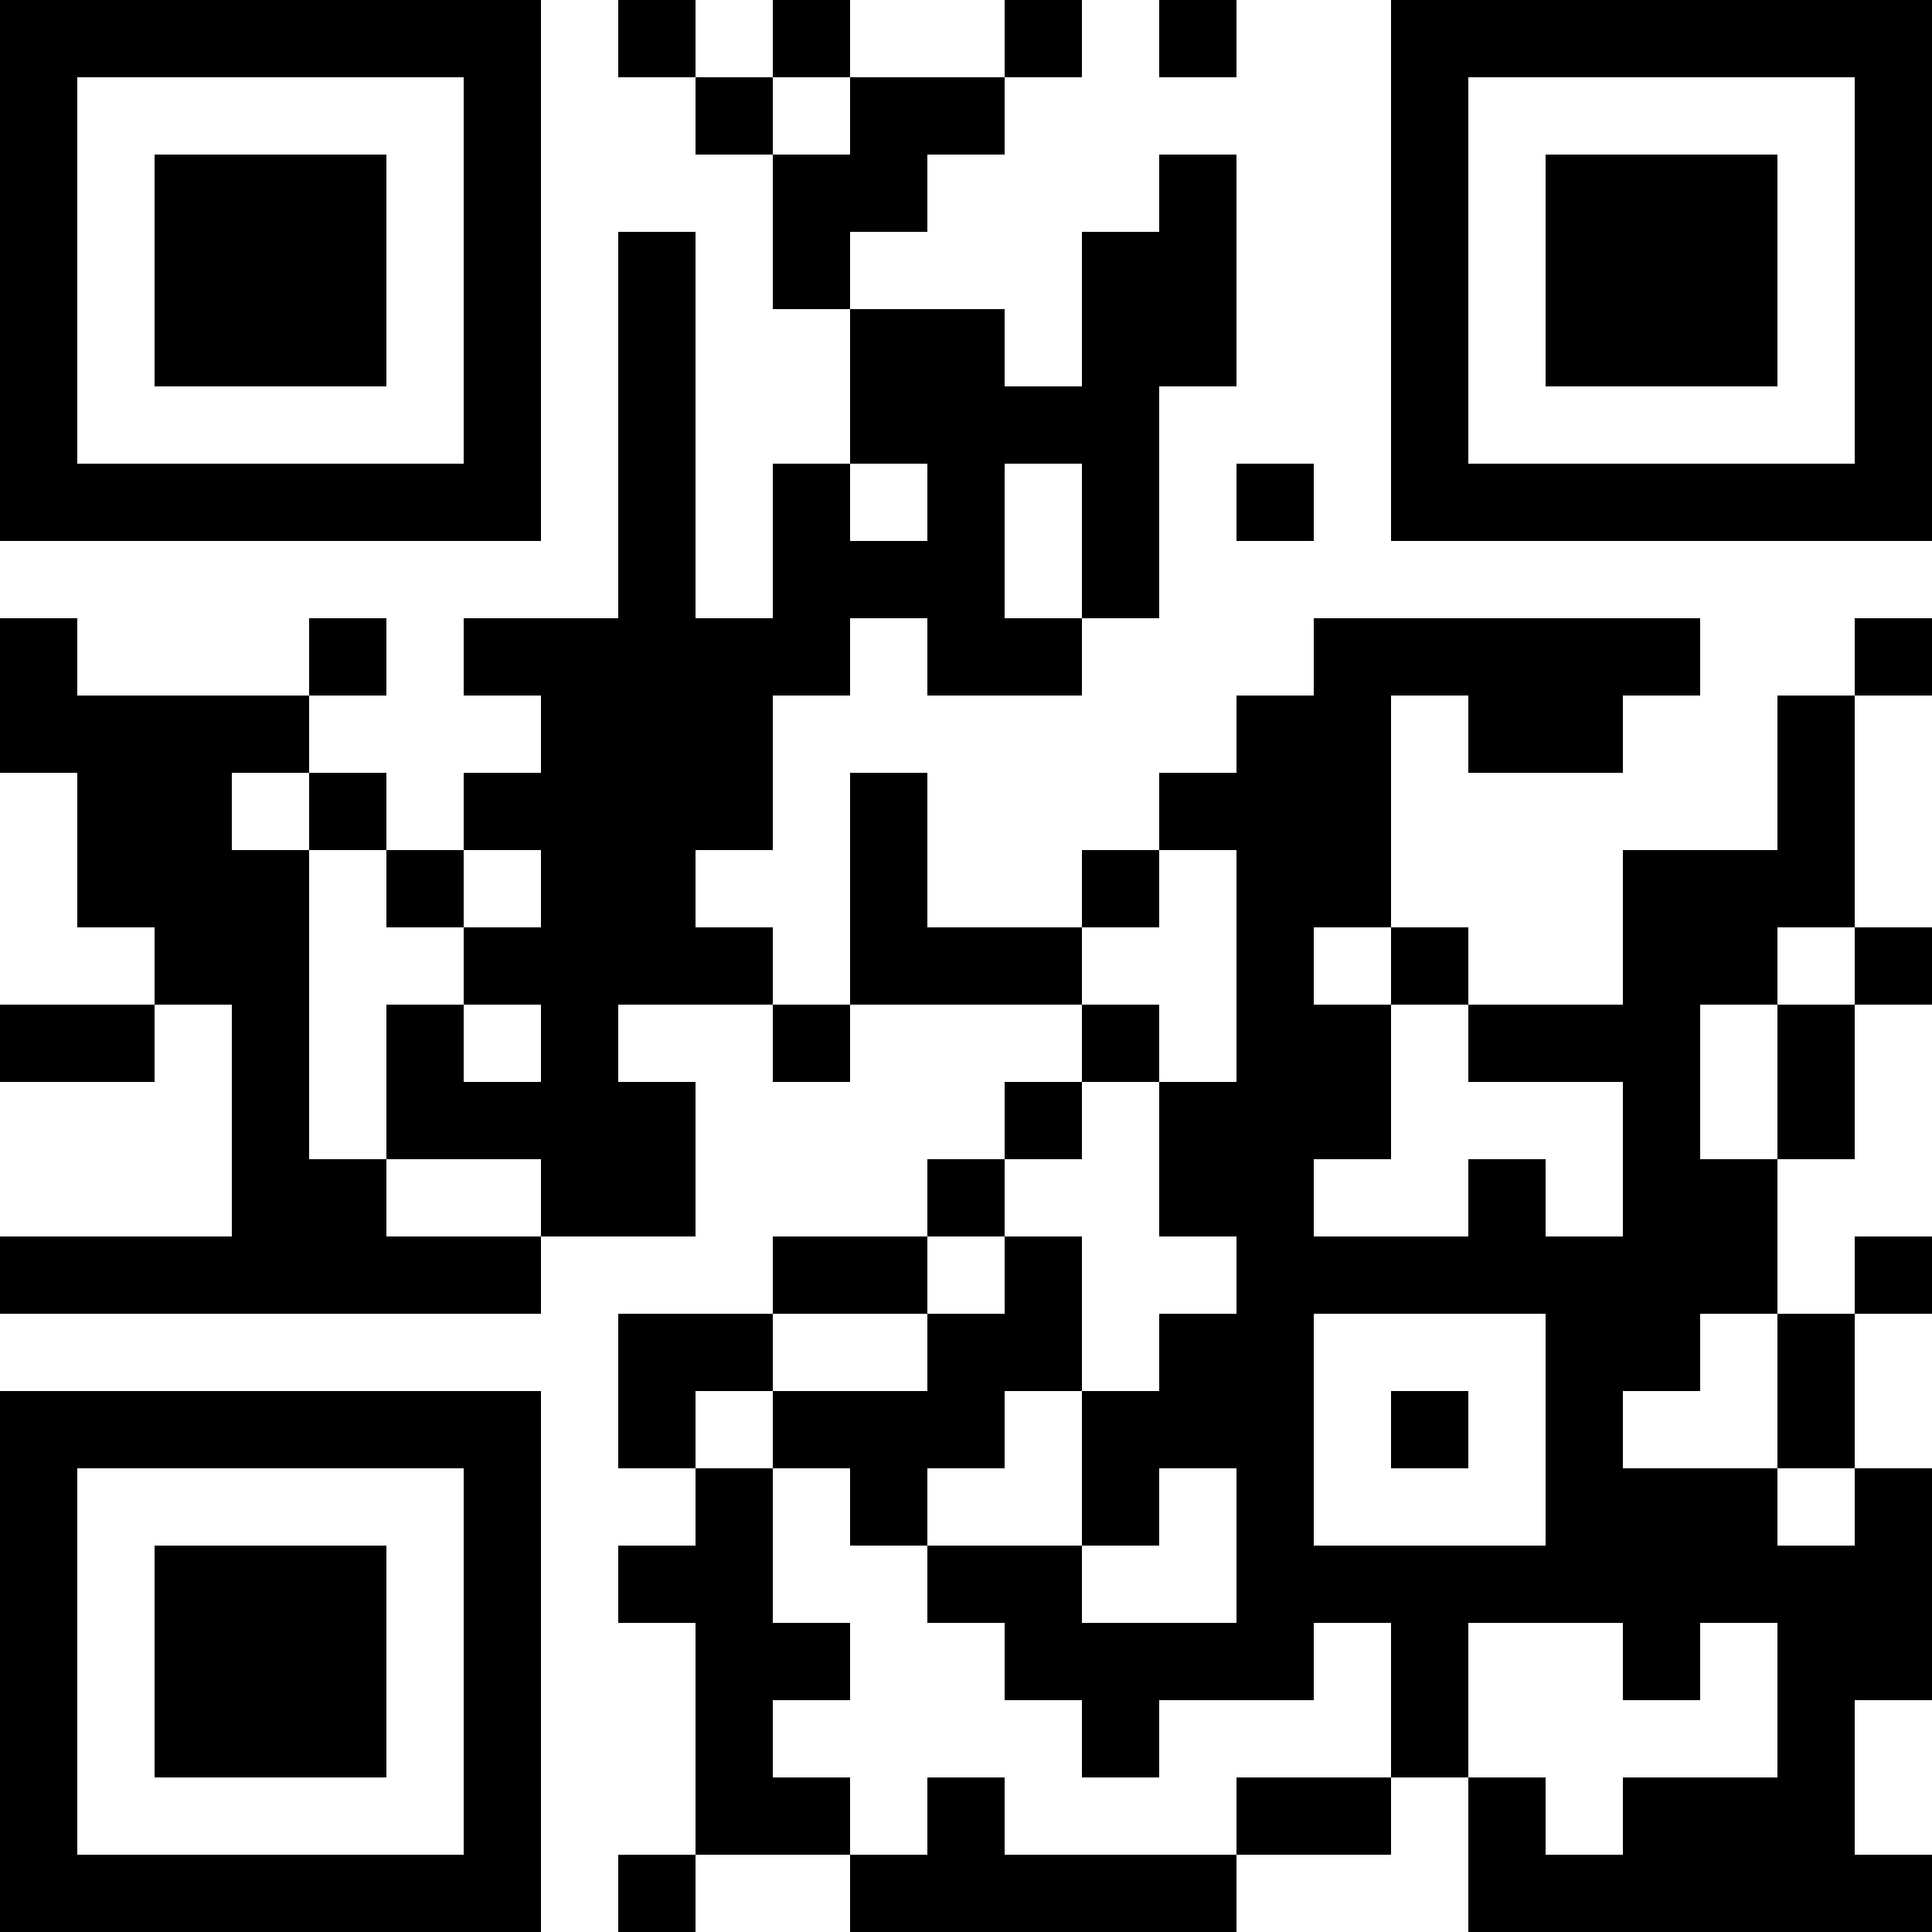
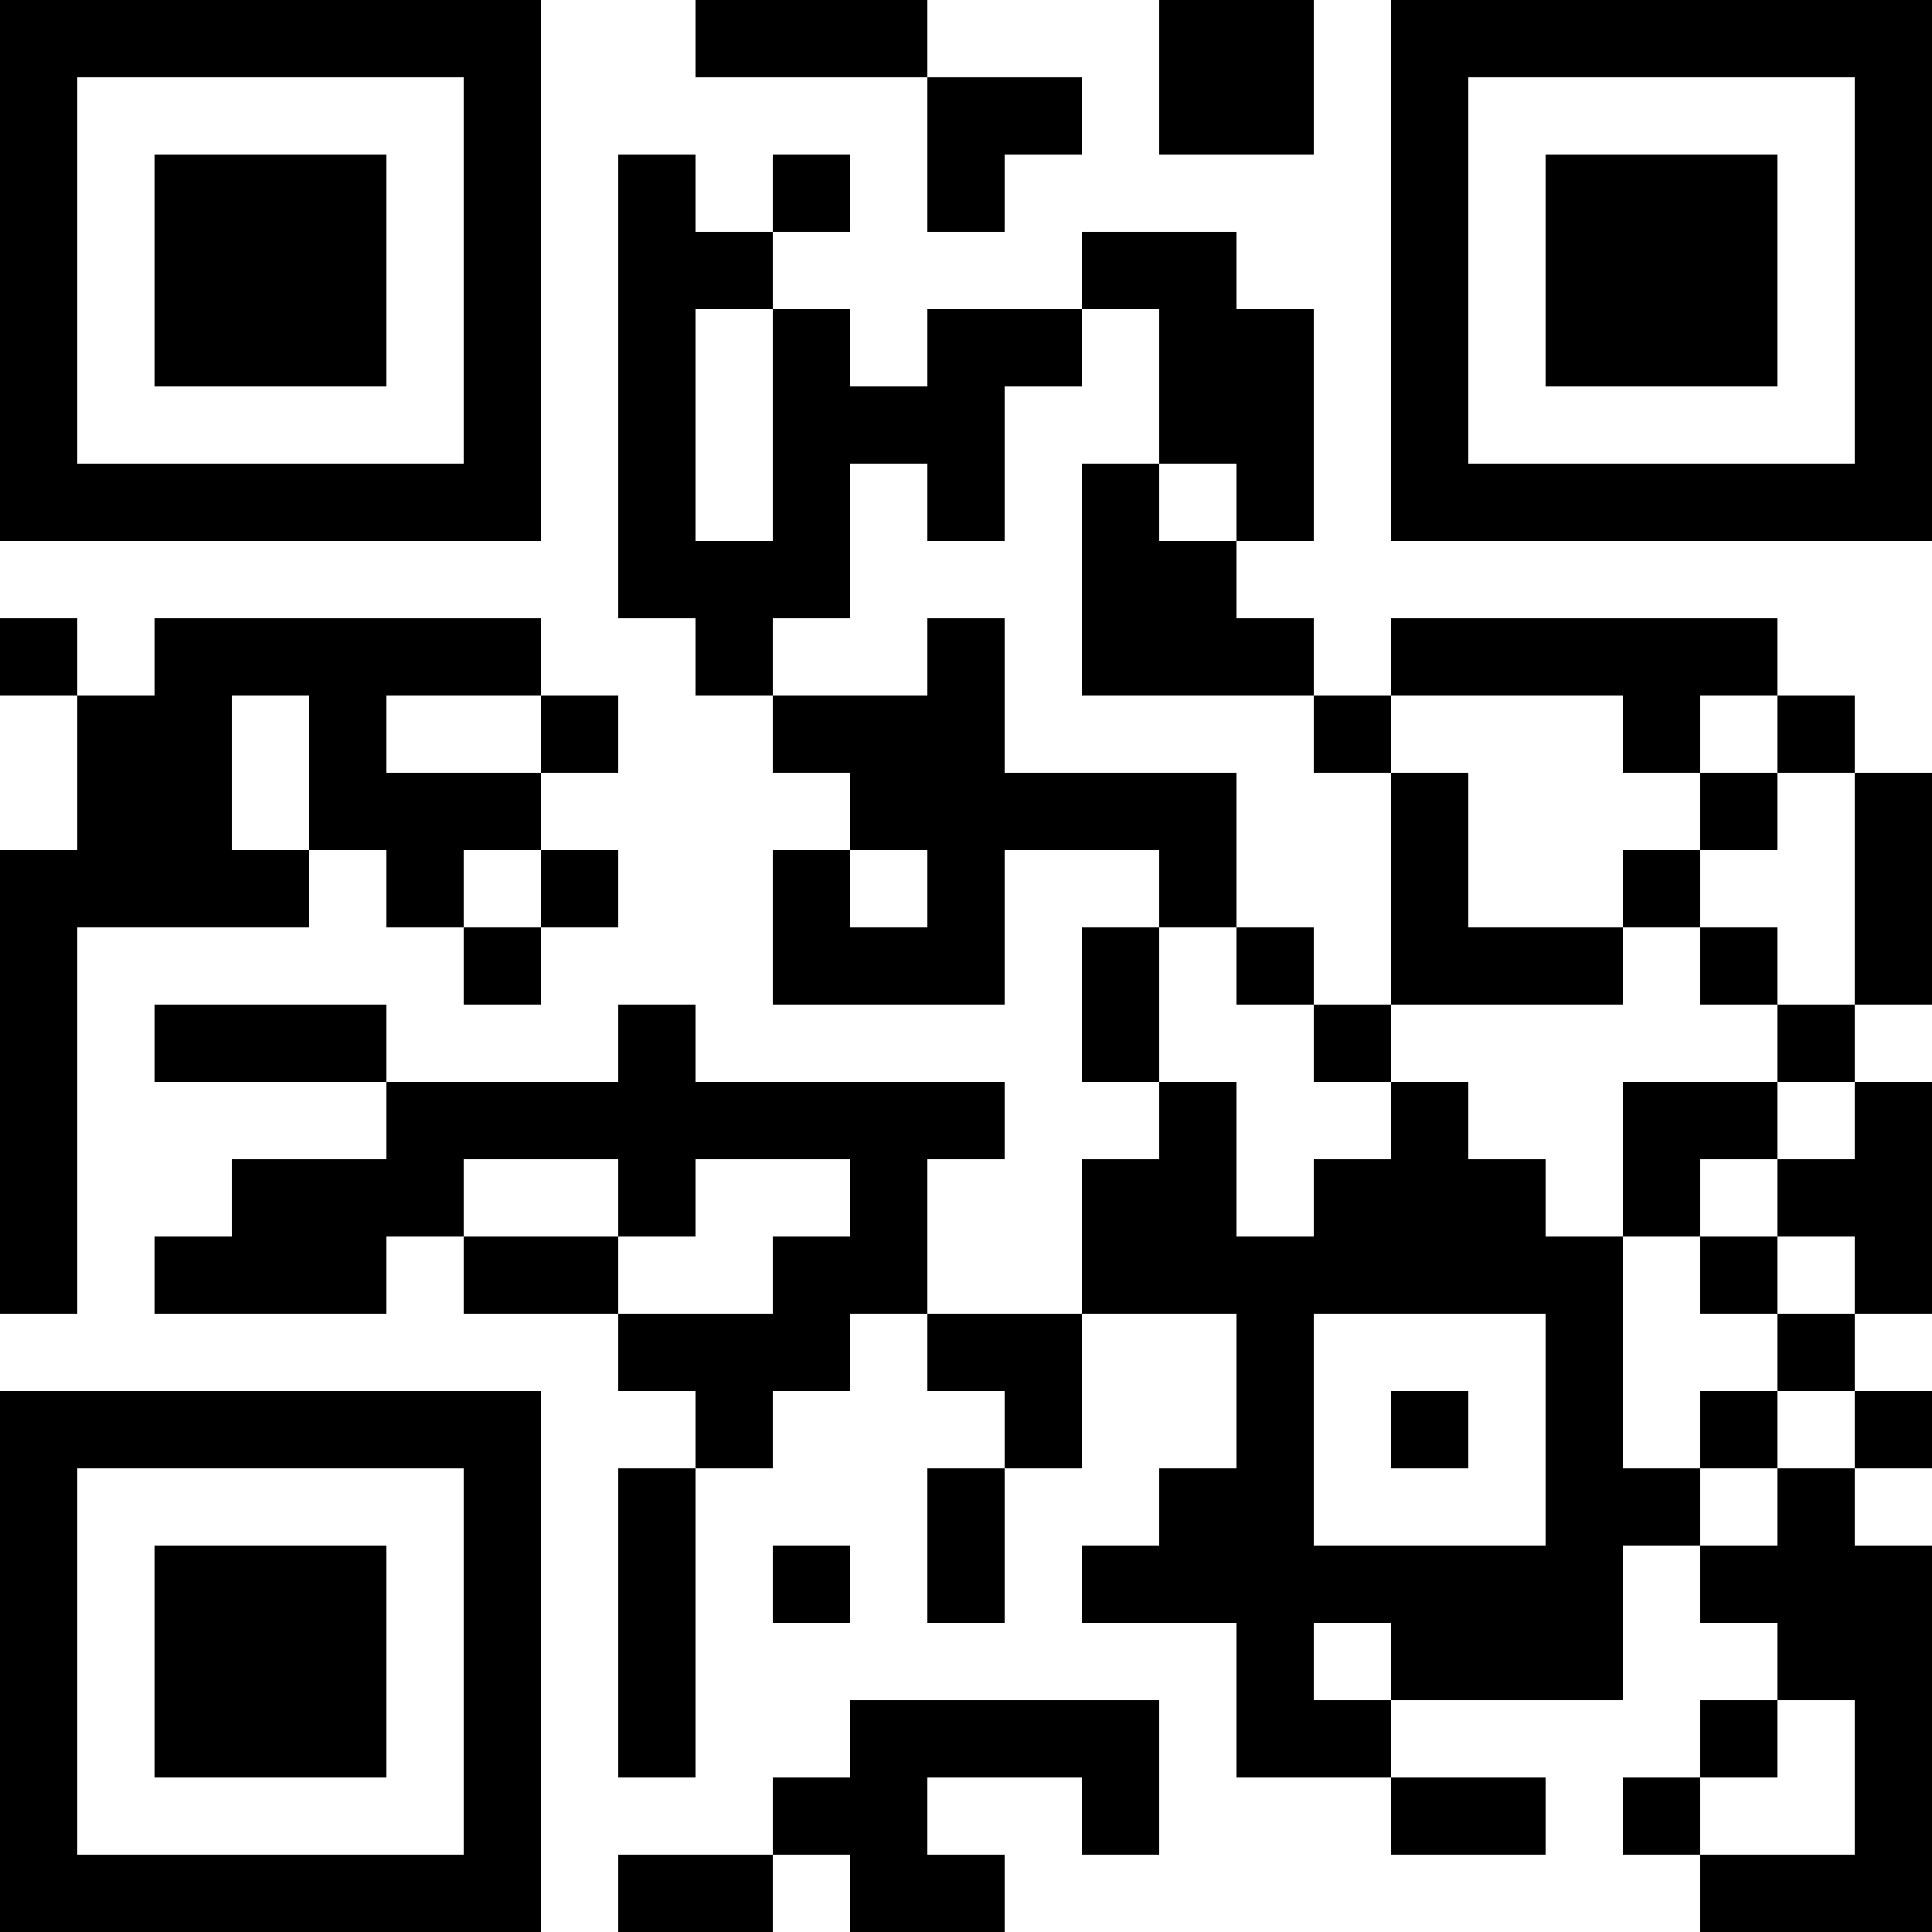
<svg xmlns="http://www.w3.org/2000/svg" version="1.1" width="200" height="200" viewBox="0 0 200 200">
  <rect x="0" y="0" width="200" height="200" fill="#ffffff" />
  <g transform="scale(8)">
    <g transform="translate(0,0)">
-       <path fill-rule="evenodd" d="M8 0L8 1L9 1L9 2L10 2L10 4L11 4L11 6L10 6L10 8L9 8L9 3L8 3L8 8L6 8L6 9L7 9L7 10L6 10L6 11L5 11L5 10L4 10L4 9L5 9L5 8L4 8L4 9L1 9L1 8L0 8L0 10L1 10L1 12L2 12L2 13L0 13L0 14L2 14L2 13L3 13L3 16L0 16L0 17L7 17L7 16L9 16L9 14L8 14L8 13L10 13L10 14L11 14L11 13L14 13L14 14L13 14L13 15L12 15L12 16L10 16L10 17L8 17L8 19L9 19L9 20L8 20L8 21L9 21L9 24L8 24L8 25L9 25L9 24L11 24L11 25L16 25L16 24L18 24L18 23L19 23L19 25L25 25L25 24L24 24L24 22L25 22L25 19L24 19L24 17L25 17L25 16L24 16L24 17L23 17L23 15L24 15L24 13L25 13L25 12L24 12L24 9L25 9L25 8L24 8L24 9L23 9L23 11L21 11L21 13L19 13L19 12L18 12L18 9L19 9L19 10L21 10L21 9L22 9L22 8L17 8L17 9L16 9L16 10L15 10L15 11L14 11L14 12L12 12L12 10L11 10L11 13L10 13L10 12L9 12L9 11L10 11L10 9L11 9L11 8L12 8L12 9L14 9L14 8L15 8L15 5L16 5L16 2L15 2L15 3L14 3L14 5L13 5L13 4L11 4L11 3L12 3L12 2L13 2L13 1L14 1L14 0L13 0L13 1L11 1L11 0L10 0L10 1L9 1L9 0ZM15 0L15 1L16 1L16 0ZM10 1L10 2L11 2L11 1ZM11 6L11 7L12 7L12 6ZM13 6L13 8L14 8L14 6ZM16 6L16 7L17 7L17 6ZM3 10L3 11L4 11L4 15L5 15L5 16L7 16L7 15L5 15L5 13L6 13L6 14L7 14L7 13L6 13L6 12L7 12L7 11L6 11L6 12L5 12L5 11L4 11L4 10ZM15 11L15 12L14 12L14 13L15 13L15 14L14 14L14 15L13 15L13 16L12 16L12 17L10 17L10 18L9 18L9 19L10 19L10 21L11 21L11 22L10 22L10 23L11 23L11 24L12 24L12 23L13 23L13 24L16 24L16 23L18 23L18 21L17 21L17 22L15 22L15 23L14 23L14 22L13 22L13 21L12 21L12 20L14 20L14 21L16 21L16 19L15 19L15 20L14 20L14 18L15 18L15 17L16 17L16 16L15 16L15 14L16 14L16 11ZM17 12L17 13L18 13L18 15L17 15L17 16L19 16L19 15L20 15L20 16L21 16L21 14L19 14L19 13L18 13L18 12ZM23 12L23 13L22 13L22 15L23 15L23 13L24 13L24 12ZM13 16L13 17L12 17L12 18L10 18L10 19L11 19L11 20L12 20L12 19L13 19L13 18L14 18L14 16ZM17 17L17 20L20 20L20 17ZM22 17L22 18L21 18L21 19L23 19L23 20L24 20L24 19L23 19L23 17ZM18 18L18 19L19 19L19 18ZM19 21L19 23L20 23L20 24L21 24L21 23L23 23L23 21L22 21L22 22L21 22L21 21ZM0 0L0 7L7 7L7 0ZM1 1L1 6L6 6L6 1ZM2 2L2 5L5 5L5 2ZM18 0L18 7L25 7L25 0ZM19 1L19 6L24 6L24 1ZM20 2L20 5L23 5L23 2ZM0 18L0 25L7 25L7 18ZM1 19L1 24L6 24L6 19ZM2 20L2 23L5 23L5 20Z" fill="#000000" />
+       <path fill-rule="evenodd" d="M9 0L9 1L12 1L12 3L13 3L13 2L14 2L14 1L12 1L12 0ZM15 0L15 2L17 2L17 0ZM8 2L8 8L9 8L9 9L10 9L10 10L11 10L11 11L10 11L10 13L13 13L13 11L15 11L15 12L14 12L14 14L15 14L15 15L14 15L14 17L12 17L12 15L13 15L13 14L9 14L9 13L8 13L8 14L5 14L5 13L2 13L2 14L5 14L5 15L3 15L3 16L2 16L2 17L5 17L5 16L6 16L6 17L8 17L8 18L9 18L9 19L8 19L8 23L9 23L9 19L10 19L10 18L11 18L11 17L12 17L12 18L13 18L13 19L12 19L12 21L13 21L13 19L14 19L14 17L16 17L16 19L15 19L15 20L14 20L14 21L16 21L16 23L18 23L18 24L20 24L20 23L18 23L18 22L21 22L21 20L22 20L22 21L23 21L23 22L22 22L22 23L21 23L21 24L22 24L22 25L25 25L25 20L24 20L24 19L25 19L25 18L24 18L24 17L25 17L25 14L24 14L24 13L25 13L25 10L24 10L24 9L23 9L23 8L18 8L18 9L17 9L17 8L16 8L16 7L17 7L17 4L16 4L16 3L14 3L14 4L12 4L12 5L11 5L11 4L10 4L10 3L11 3L11 2L10 2L10 3L9 3L9 2ZM9 4L9 7L10 7L10 4ZM14 4L14 5L13 5L13 7L12 7L12 6L11 6L11 8L10 8L10 9L12 9L12 8L13 8L13 10L16 10L16 12L15 12L15 14L16 14L16 16L17 16L17 15L18 15L18 14L19 14L19 15L20 15L20 16L21 16L21 19L22 19L22 20L23 20L23 19L24 19L24 18L23 18L23 17L24 17L24 16L23 16L23 15L24 15L24 14L23 14L23 13L24 13L24 10L23 10L23 9L22 9L22 10L21 10L21 9L18 9L18 10L17 10L17 9L14 9L14 6L15 6L15 7L16 7L16 6L15 6L15 4ZM0 8L0 9L1 9L1 11L0 11L0 17L1 17L1 12L4 12L4 11L5 11L5 12L6 12L6 13L7 13L7 12L8 12L8 11L7 11L7 10L8 10L8 9L7 9L7 8L2 8L2 9L1 9L1 8ZM3 9L3 11L4 11L4 9ZM5 9L5 10L7 10L7 9ZM18 10L18 13L17 13L17 12L16 12L16 13L17 13L17 14L18 14L18 13L21 13L21 12L22 12L22 13L23 13L23 12L22 12L22 11L23 11L23 10L22 10L22 11L21 11L21 12L19 12L19 10ZM6 11L6 12L7 12L7 11ZM11 11L11 12L12 12L12 11ZM21 14L21 16L22 16L22 17L23 17L23 16L22 16L22 15L23 15L23 14ZM6 15L6 16L8 16L8 17L10 17L10 16L11 16L11 15L9 15L9 16L8 16L8 15ZM17 17L17 20L20 20L20 17ZM18 18L18 19L19 19L19 18ZM22 18L22 19L23 19L23 18ZM10 20L10 21L11 21L11 20ZM17 21L17 22L18 22L18 21ZM11 22L11 23L10 23L10 24L8 24L8 25L10 25L10 24L11 24L11 25L13 25L13 24L12 24L12 23L14 23L14 24L15 24L15 22ZM23 22L23 23L22 23L22 24L24 24L24 22ZM0 0L0 7L7 7L7 0ZM1 1L1 6L6 6L6 1ZM2 2L2 5L5 5L5 2ZM18 0L18 7L25 7L25 0ZM19 1L19 6L24 6L24 1ZM20 2L20 5L23 5L23 2ZM0 18L0 25L7 25L7 18ZM1 19L1 24L6 24L6 19ZM2 20L2 23L5 23L5 20Z" fill="#000000" />
    </g>
  </g>
</svg>
